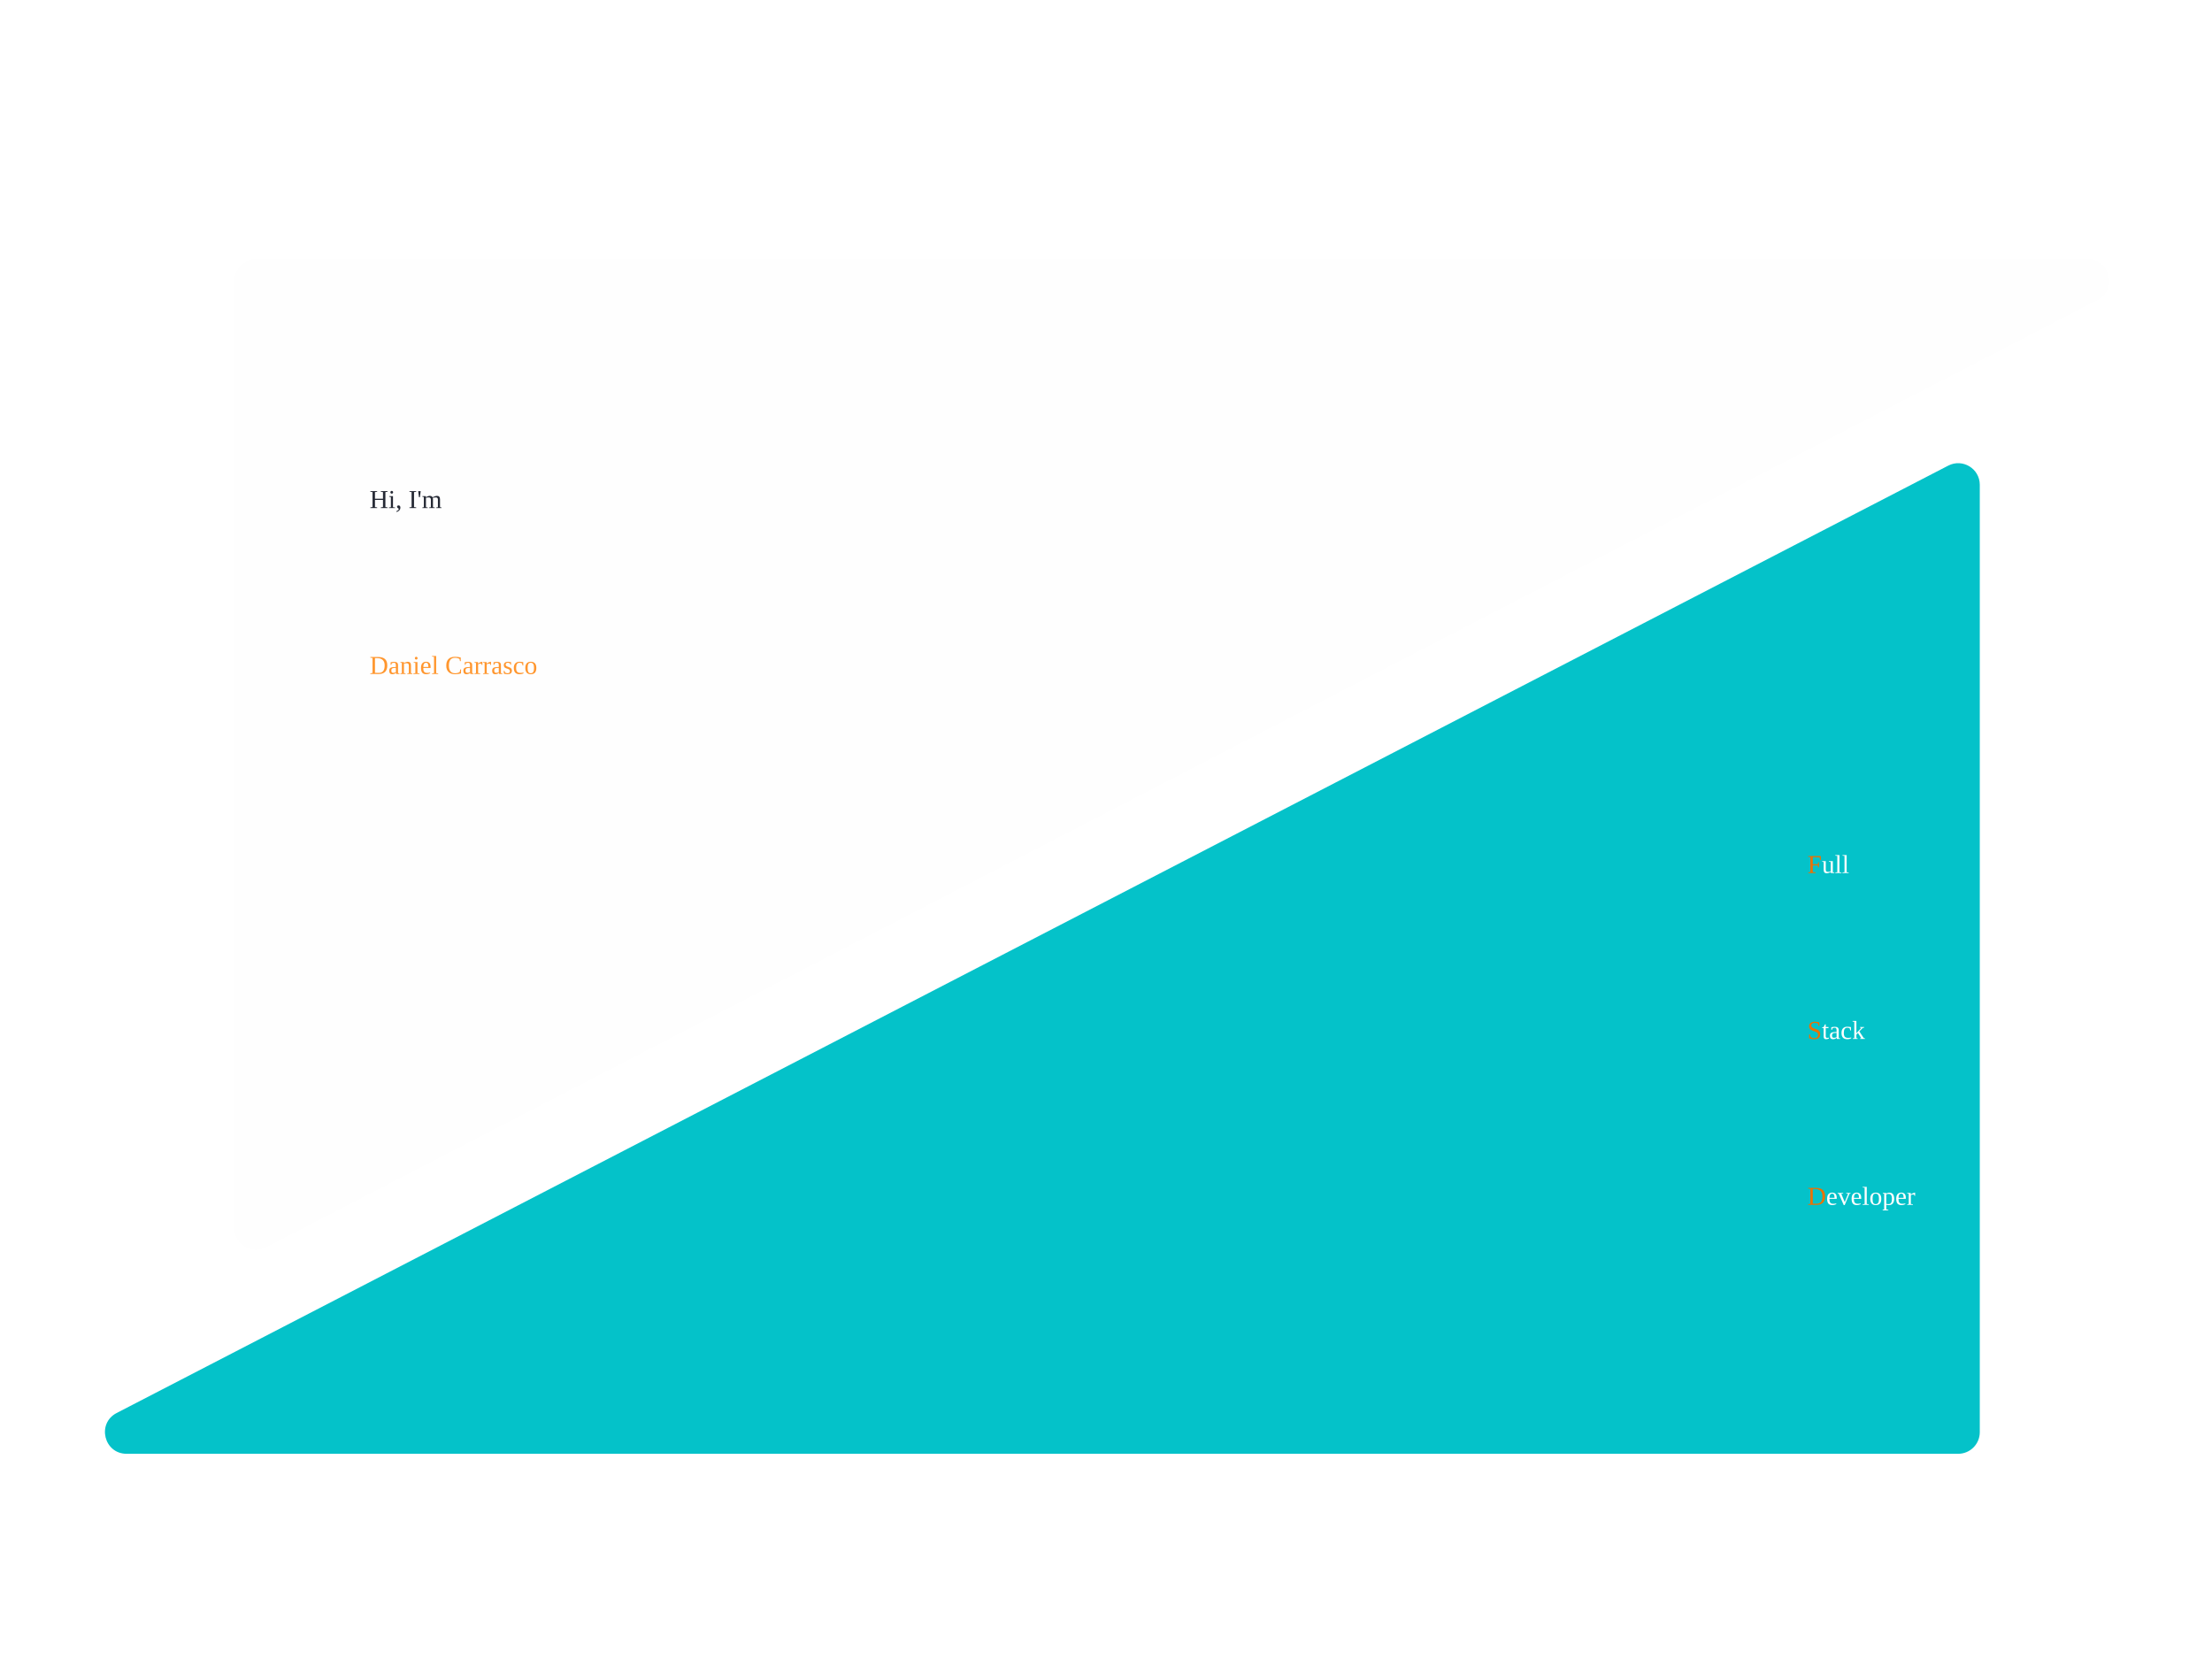
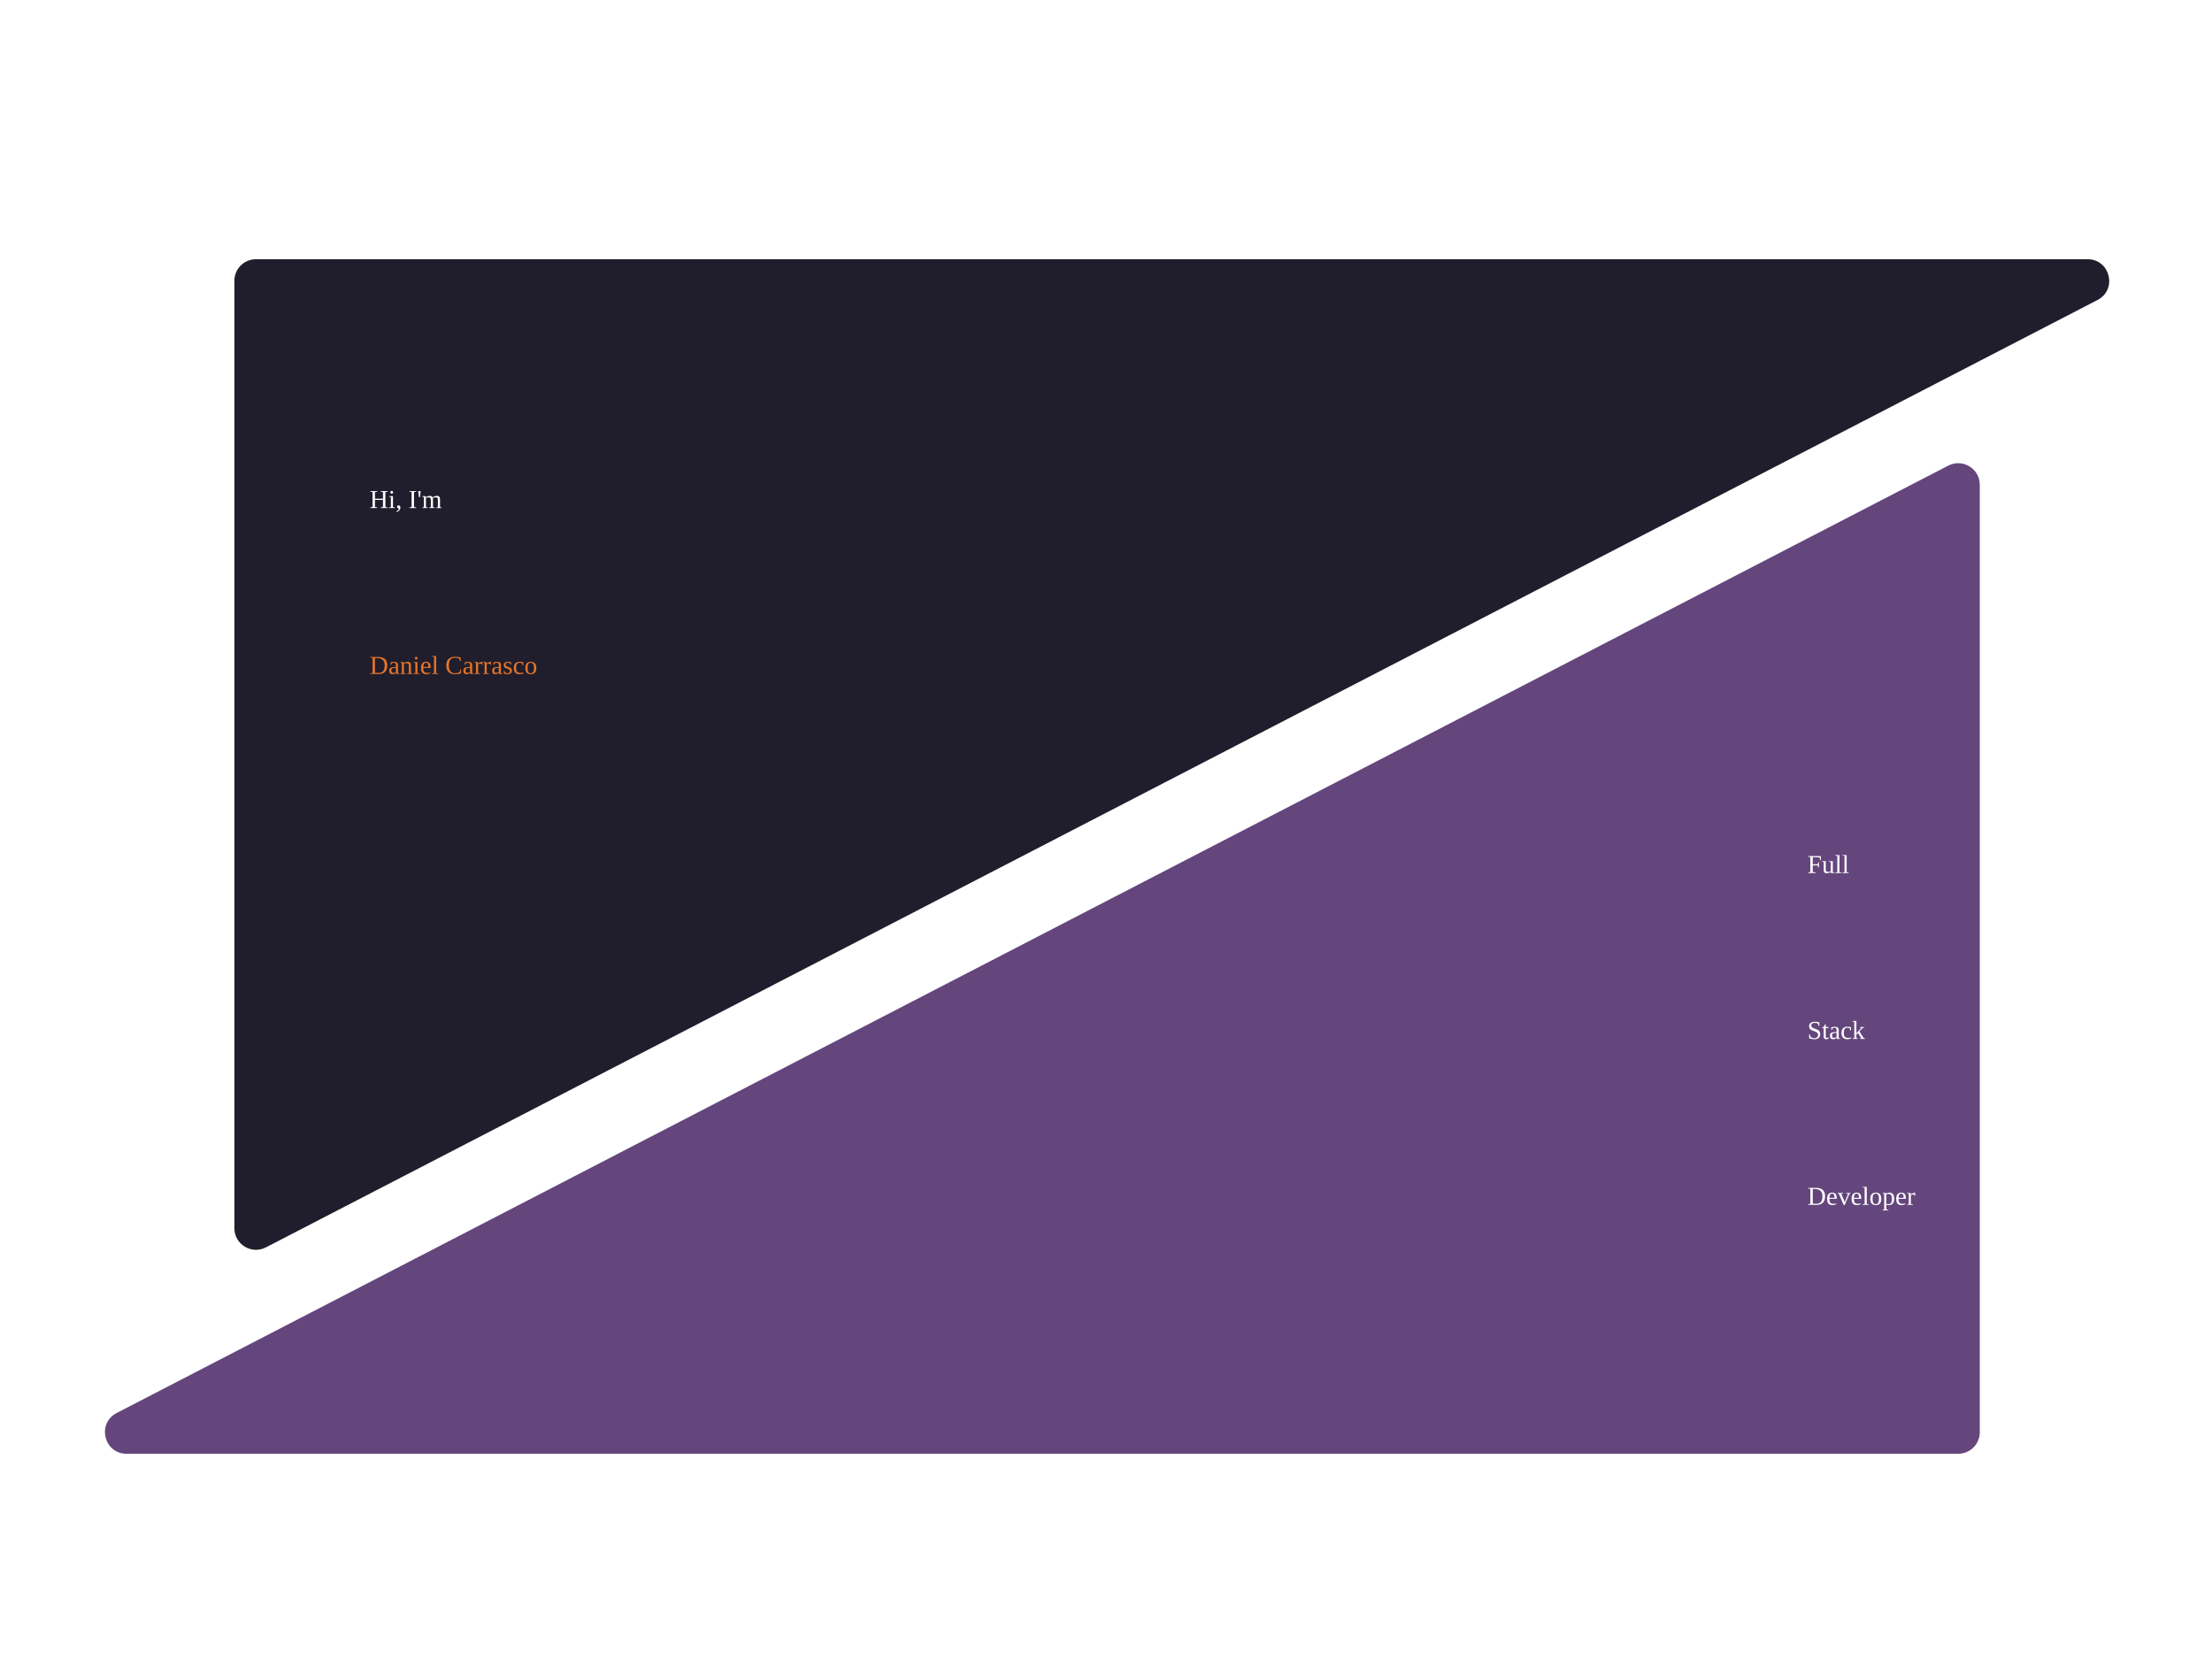
<svg xmlns="http://www.w3.org/2000/svg" viewBox="-17.5 -120 1024 768" preserveAspectRatio="xMidYMid meet" fill="none">
-   <path id="triangle-1" d="M889 553C894.523 553 899 548.523 899 543V104.431C899 96.937 891.062 92.106 884.406 95.549L36.506 534.118C27.199 538.932 30.622 553 41.1 553H889Z" fill="#04c2c9" />
-   <path id="triangle-2" d="M91 10C91 4.477 95.477 0 101 0H948.9C959.378 0 962.801 14.068 953.494 18.882L105.594 457.451C98.938 460.894 91 456.063 91 448.569V10Z" fill="#fefefe" />
+   <path id="triangle-1" d="M889 553C894.523 553 899 548.523 899 543V104.431C899 96.937 891.062 92.106 884.406 95.549L36.506 534.118C27.199 538.932 30.622 553 41.1 553H889Z" fill="#64467D" />
+   <path id="triangle-2" d="M91 10C91 4.477 95.477 0 101 0H948.9C959.378 0 962.801 14.068 953.494 18.882L105.594 457.451C98.938 460.894 91 456.063 91 448.569V10Z" fill="#201e2c" />
  <text id="text-1" x="25%" y="15%" dominantBaseline="middle" textAnchor="start">
-     <tspan x="15%" y="15%" fill="#252934">Hi, I'm</tspan>
-     <tspan x="15%" y="25%" fontWeight="bolder" fill="#ff962e">Daniel Carrasco</tspan>
+     <tspan x="15%" y="15%" fill="#fefefe">Hi, I'm</tspan>
+     <tspan x="15%" y="25%" fontWeight="bolder" fill="#e57429">Daniel Carrasco</tspan>
  </text>
  <text id="text-2" x="25%" y="15%" dominantBaseline="middle" textAnchor="end" fill="#fefefe">
    <tspan x="80%" y="37%">
-       <tspan fontWeight="bolder" fill="#EC7100">F</tspan>ull</tspan>
+       <tspan fontWeight="bolder" fill="#fefefe">F</tspan>ull</tspan>
    <tspan x="80%" y="47%">
-       <tspan fontWeight="bolder" fill="#EC7100">S</tspan>tack</tspan>
+       <tspan fontWeight="bolder" fill="#fefefe">S</tspan>tack</tspan>
    <tspan x="80%" y="57%">
-       <tspan fontWeight="bolder" fill="#EC7100">D</tspan>eveloper</tspan>
+       <tspan fontWeight="bolder" fill="#fefefe">D</tspan>eveloper</tspan>
  </text>
</svg>
